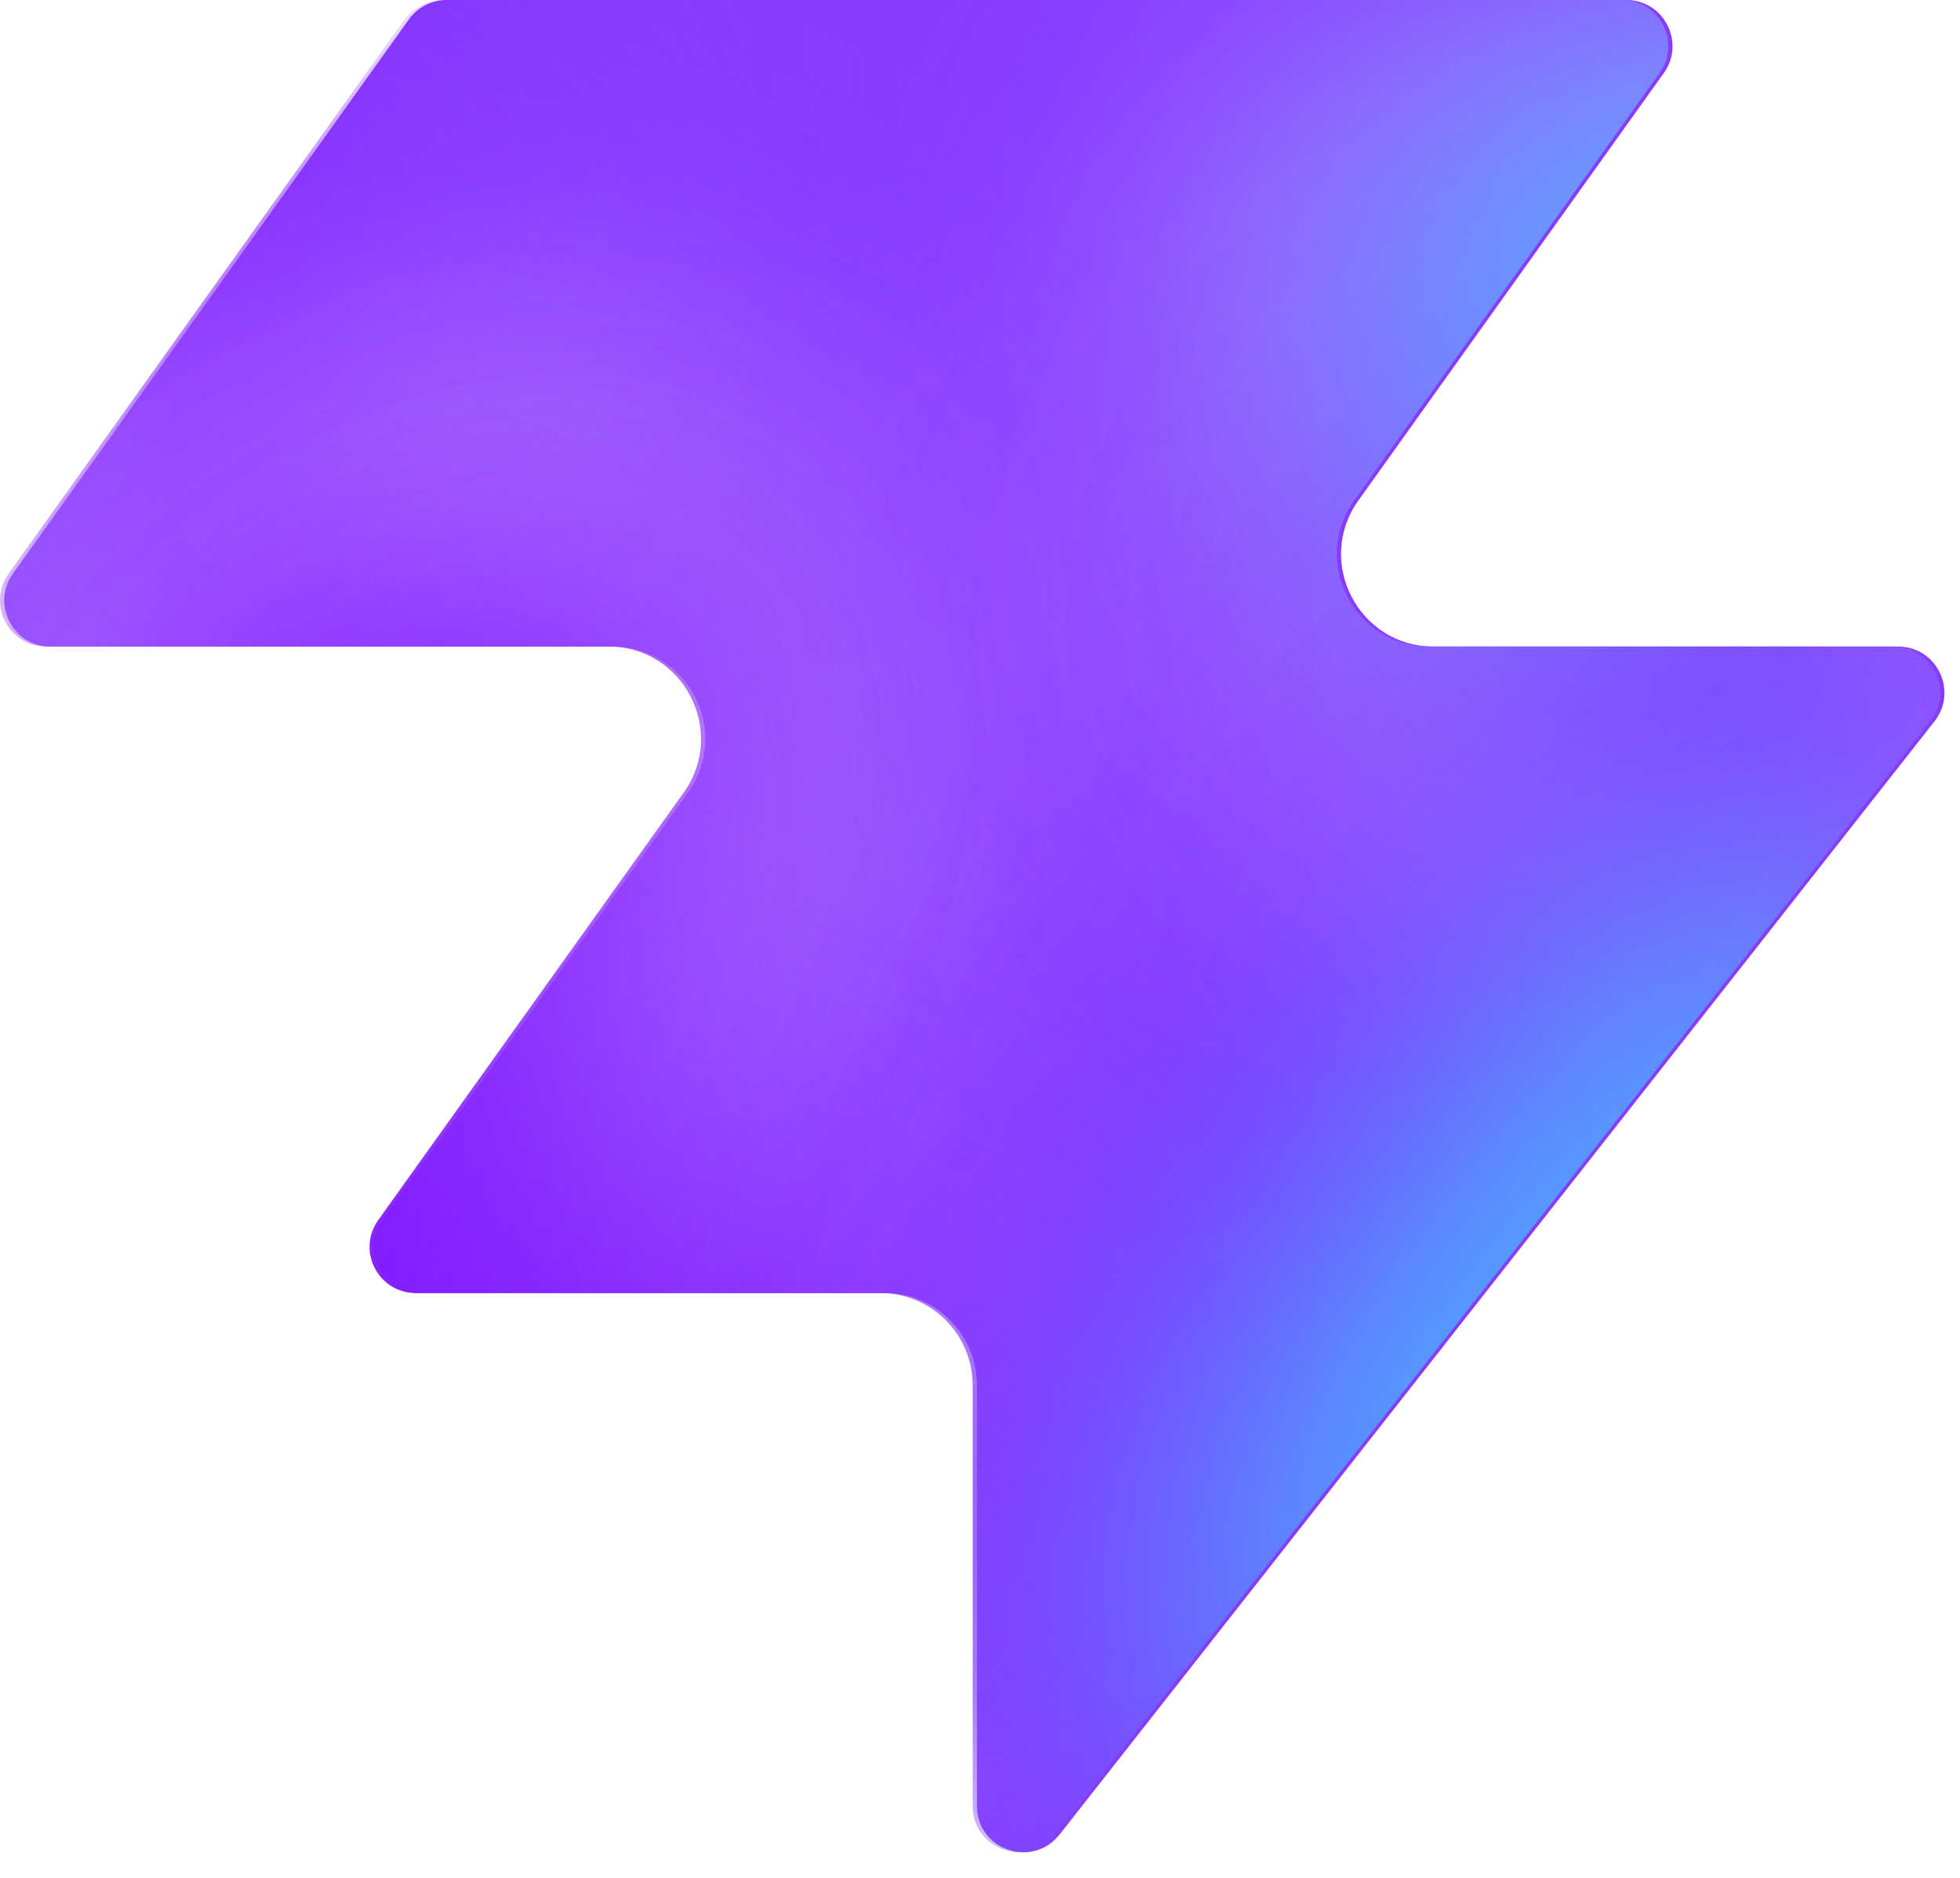
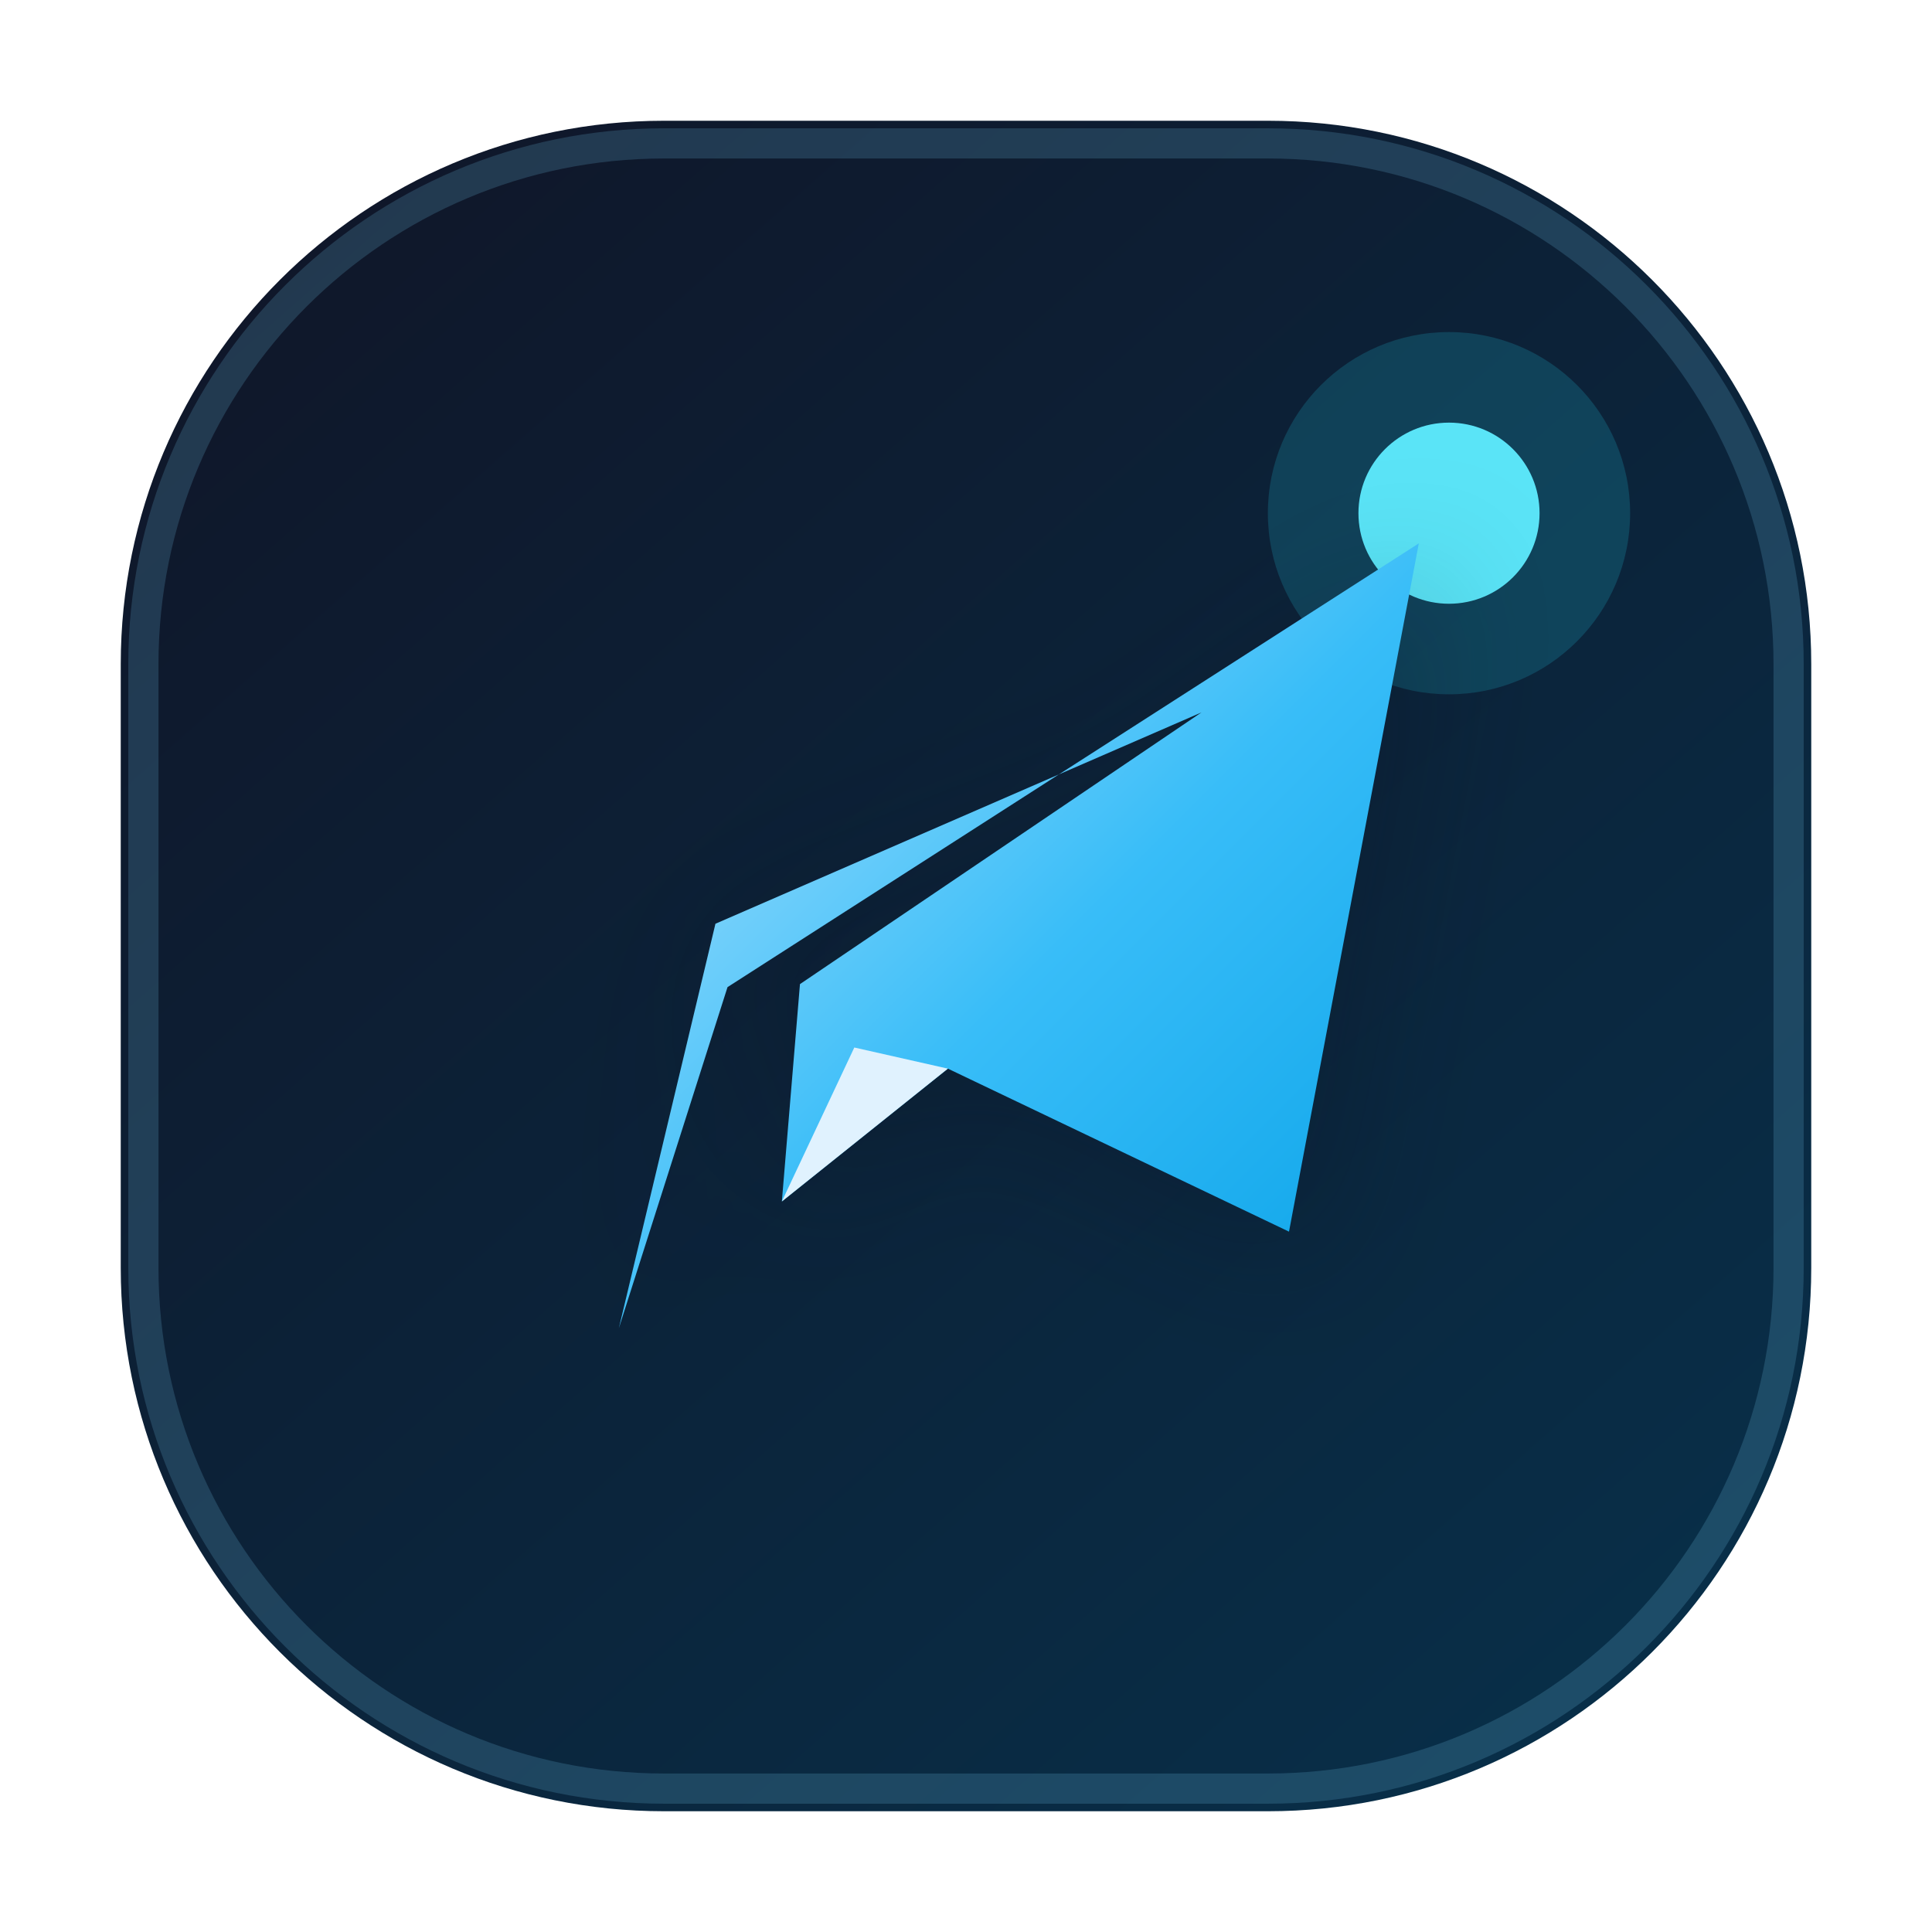
- <svg xmlns="http://www.w3.org/2000/svg" width="48" height="46" fill="none" viewBox="0 0 48 46">
-   <path fill="#863bff" d="M25.946 44.938c-.664.845-2.021.375-2.021-.698V33.937a2.26 2.26 0 0 0-2.262-2.262H10.287c-.92 0-1.456-1.04-.92-1.788l7.48-10.471c1.07-1.497 0-3.578-1.842-3.578H1.237c-.92 0-1.456-1.04-.92-1.788L10.013.474c.214-.297.556-.474.92-.474h28.894c.92 0 1.456 1.04.92 1.788l-7.48 10.471c-1.07 1.498 0 3.579 1.842 3.579h11.377c.943 0 1.473 1.088.89 1.83L25.947 44.94z" style="fill:#863bff;fill:color(display-p3 .525 .23 1);fill-opacity:1" />
-   <mask id="a" width="48" height="46" x="0" y="0" maskUnits="userSpaceOnUse" style="mask-type:alpha">
-     <path fill="#000" d="M25.842 44.938c-.664.844-2.021.375-2.021-.698V33.937a2.26 2.26 0 0 0-2.262-2.262H10.183c-.92 0-1.456-1.04-.92-1.788l7.48-10.471c1.07-1.498 0-3.579-1.842-3.579H1.133c-.92 0-1.456-1.04-.92-1.787L9.91.473c.214-.297.556-.474.92-.474h28.894c.92 0 1.456 1.04.92 1.788l-7.48 10.471c-1.07 1.498 0 3.578 1.842 3.578h11.377c.943 0 1.473 1.088.89 1.832L25.843 44.94z" style="fill:#000;fill-opacity:1" />
-   </mask>
-   <g mask="url(#a)">
-     <g filter="url(#b)">
-       <ellipse cx="5.508" cy="14.704" fill="#ede6ff" rx="5.508" ry="14.704" style="fill:#ede6ff;fill:color(display-p3 .927 .903 1);fill-opacity:1" transform="matrix(.00324 1 1 -.00324 -4.47 31.516)" />
-     </g>
-     <g filter="url(#c)">
-       <ellipse cx="10.399" cy="29.851" fill="#ede6ff" rx="10.399" ry="29.851" style="fill:#ede6ff;fill:color(display-p3 .927 .903 1);fill-opacity:1" transform="matrix(.00324 1 1 -.00324 -39.328 7.883)" />
-     </g>
-     <g filter="url(#d)">
-       <ellipse cx="5.508" cy="30.487" fill="#7e14ff" rx="5.508" ry="30.487" style="fill:#7e14ff;fill:color(display-p3 .492 .077 1);fill-opacity:1" transform="rotate(89.814 -25.913 -14.639)scale(1 -1)" />
-     </g>
-     <g filter="url(#e)">
-       <ellipse cx="5.508" cy="30.599" fill="#7e14ff" rx="5.508" ry="30.599" style="fill:#7e14ff;fill:color(display-p3 .492 .077 1);fill-opacity:1" transform="rotate(89.814 -32.644 -3.334)scale(1 -1)" />
-     </g>
-     <g filter="url(#f)">
-       <ellipse cx="5.508" cy="30.599" fill="#7e14ff" rx="5.508" ry="30.599" style="fill:#7e14ff;fill:color(display-p3 .492 .077 1);fill-opacity:1" transform="matrix(.00324 1 1 -.00324 -34.34 30.47)" />
-     </g>
-     <g filter="url(#g)">
-       <ellipse cx="14.072" cy="22.078" fill="#ede6ff" rx="14.072" ry="22.078" style="fill:#ede6ff;fill:color(display-p3 .927 .903 1);fill-opacity:1" transform="rotate(93.35 24.506 48.493)scale(-1 1)" />
-     </g>
-     <g filter="url(#h)">
-       <ellipse cx="3.47" cy="21.501" fill="#7e14ff" rx="3.47" ry="21.501" style="fill:#7e14ff;fill:color(display-p3 .492 .077 1);fill-opacity:1" transform="rotate(89.009 28.708 47.59)scale(-1 1)" />
-     </g>
-     <g filter="url(#i)">
-       <ellipse cx="3.47" cy="21.501" fill="#7e14ff" rx="3.47" ry="21.501" style="fill:#7e14ff;fill:color(display-p3 .492 .077 1);fill-opacity:1" transform="rotate(89.009 28.708 47.59)scale(-1 1)" />
-     </g>
-     <g filter="url(#j)">
-       <ellipse cx=".387" cy="8.972" fill="#7e14ff" rx="4.407" ry="29.108" style="fill:#7e14ff;fill:color(display-p3 .492 .077 1);fill-opacity:1" transform="rotate(39.51 .387 8.972)" />
-     </g>
-     <g filter="url(#k)">
-       <ellipse cx="47.523" cy="-6.092" fill="#7e14ff" rx="4.407" ry="29.108" style="fill:#7e14ff;fill:color(display-p3 .492 .077 1);fill-opacity:1" transform="rotate(37.892 47.523 -6.092)" />
-     </g>
-     <g filter="url(#l)">
-       <ellipse cx="41.412" cy="6.333" fill="#47bfff" rx="5.971" ry="9.665" style="fill:#47bfff;fill:color(display-p3 .28 .748 1);fill-opacity:1" transform="rotate(37.892 41.412 6.333)" />
-     </g>
-     <g filter="url(#m)">
-       <ellipse cx="-1.879" cy="38.332" fill="#7e14ff" rx="4.407" ry="29.108" style="fill:#7e14ff;fill:color(display-p3 .492 .077 1);fill-opacity:1" transform="rotate(37.892 -1.88 38.332)" />
-     </g>
-     <g filter="url(#n)">
-       <ellipse cx="-1.879" cy="38.332" fill="#7e14ff" rx="4.407" ry="29.108" style="fill:#7e14ff;fill:color(display-p3 .492 .077 1);fill-opacity:1" transform="rotate(37.892 -1.88 38.332)" />
-     </g>
-     <g filter="url(#o)">
-       <ellipse cx="35.651" cy="29.907" fill="#7e14ff" rx="4.407" ry="29.108" style="fill:#7e14ff;fill:color(display-p3 .492 .077 1);fill-opacity:1" transform="rotate(37.892 35.651 29.907)" />
-     </g>
-     <g filter="url(#p)">
-       <ellipse cx="38.418" cy="32.4" fill="#47bfff" rx="5.971" ry="15.297" style="fill:#47bfff;fill:color(display-p3 .28 .748 1);fill-opacity:1" transform="rotate(37.892 38.418 32.4)" />
-     </g>
-   </g>
+ <svg xmlns="http://www.w3.org/2000/svg" width="64" height="64" viewBox="0 0 64 64" fill="none">
  <defs>
-     <filter id="b" width="60.045" height="41.654" x="-19.77" y="16.149" color-interpolation-filters="sRGB" filterUnits="userSpaceOnUse">
+     <linearGradient id="bg" x1="10" y1="8" x2="54" y2="58" gradientUnits="userSpaceOnUse">
+       <stop stop-color="#0F172A" />
+       <stop offset="1" stop-color="#082F49" />
+     </linearGradient>
+     <linearGradient id="plane" x1="20" y1="19" x2="45" y2="44" gradientUnits="userSpaceOnUse">
+       <stop stop-color="#BAE6FD" />
+       <stop offset="0.55" stop-color="#38BDF8" />
+       <stop offset="1" stop-color="#0EA5E9" />
+     </linearGradient>
+     <filter id="glow" x="11" y="13" width="43" height="38" filterUnits="userSpaceOnUse" color-interpolation-filters="sRGB">
      <feFlood flood-opacity="0" result="BackgroundImageFix" />
-       <feBlend in="SourceGraphic" in2="BackgroundImageFix" result="shape" />
-       <feGaussianBlur result="effect1_foregroundBlur_2002_17158" stdDeviation="7.659" />
-     </filter>
-     <filter id="c" width="90.34" height="51.437" x="-54.613" y="-7.533" color-interpolation-filters="sRGB" filterUnits="userSpaceOnUse">
-       <feFlood flood-opacity="0" result="BackgroundImageFix" />
-       <feBlend in="SourceGraphic" in2="BackgroundImageFix" result="shape" />
-       <feGaussianBlur result="effect1_foregroundBlur_2002_17158" stdDeviation="7.659" />
-     </filter>
-     <filter id="d" width="79.355" height="29.4" x="-49.64" y="2.03" color-interpolation-filters="sRGB" filterUnits="userSpaceOnUse">
-       <feFlood flood-opacity="0" result="BackgroundImageFix" />
-       <feBlend in="SourceGraphic" in2="BackgroundImageFix" result="shape" />
-       <feGaussianBlur result="effect1_foregroundBlur_2002_17158" stdDeviation="4.596" />
-     </filter>
-     <filter id="e" width="79.579" height="29.4" x="-45.045" y="20.029" color-interpolation-filters="sRGB" filterUnits="userSpaceOnUse">
-       <feFlood flood-opacity="0" result="BackgroundImageFix" />
-       <feBlend in="SourceGraphic" in2="BackgroundImageFix" result="shape" />
-       <feGaussianBlur result="effect1_foregroundBlur_2002_17158" stdDeviation="4.596" />
-     </filter>
-     <filter id="f" width="79.579" height="29.4" x="-43.513" y="21.178" color-interpolation-filters="sRGB" filterUnits="userSpaceOnUse">
-       <feFlood flood-opacity="0" result="BackgroundImageFix" />
-       <feBlend in="SourceGraphic" in2="BackgroundImageFix" result="shape" />
-       <feGaussianBlur result="effect1_foregroundBlur_2002_17158" stdDeviation="4.596" />
-     </filter>
-     <filter id="g" width="74.749" height="58.852" x="15.756" y="-17.901" color-interpolation-filters="sRGB" filterUnits="userSpaceOnUse">
-       <feFlood flood-opacity="0" result="BackgroundImageFix" />
-       <feBlend in="SourceGraphic" in2="BackgroundImageFix" result="shape" />
-       <feGaussianBlur result="effect1_foregroundBlur_2002_17158" stdDeviation="7.659" />
-     </filter>
-     <filter id="h" width="61.377" height="25.362" x="23.548" y="2.284" color-interpolation-filters="sRGB" filterUnits="userSpaceOnUse">
-       <feFlood flood-opacity="0" result="BackgroundImageFix" />
-       <feBlend in="SourceGraphic" in2="BackgroundImageFix" result="shape" />
-       <feGaussianBlur result="effect1_foregroundBlur_2002_17158" stdDeviation="4.596" />
-     </filter>
-     <filter id="i" width="61.377" height="25.362" x="23.548" y="2.284" color-interpolation-filters="sRGB" filterUnits="userSpaceOnUse">
-       <feFlood flood-opacity="0" result="BackgroundImageFix" />
-       <feBlend in="SourceGraphic" in2="BackgroundImageFix" result="shape" />
-       <feGaussianBlur result="effect1_foregroundBlur_2002_17158" stdDeviation="4.596" />
-     </filter>
-     <filter id="j" width="56.045" height="63.649" x="-27.636" y="-22.853" color-interpolation-filters="sRGB" filterUnits="userSpaceOnUse">
-       <feFlood flood-opacity="0" result="BackgroundImageFix" />
-       <feBlend in="SourceGraphic" in2="BackgroundImageFix" result="shape" />
-       <feGaussianBlur result="effect1_foregroundBlur_2002_17158" stdDeviation="4.596" />
-     </filter>
-     <filter id="k" width="54.814" height="64.646" x="20.116" y="-38.415" color-interpolation-filters="sRGB" filterUnits="userSpaceOnUse">
-       <feFlood flood-opacity="0" result="BackgroundImageFix" />
-       <feBlend in="SourceGraphic" in2="BackgroundImageFix" result="shape" />
-       <feGaussianBlur result="effect1_foregroundBlur_2002_17158" stdDeviation="4.596" />
-     </filter>
-     <filter id="l" width="33.541" height="35.313" x="24.641" y="-11.323" color-interpolation-filters="sRGB" filterUnits="userSpaceOnUse">
-       <feFlood flood-opacity="0" result="BackgroundImageFix" />
-       <feBlend in="SourceGraphic" in2="BackgroundImageFix" result="shape" />
-       <feGaussianBlur result="effect1_foregroundBlur_2002_17158" stdDeviation="4.596" />
-     </filter>
-     <filter id="m" width="54.814" height="64.646" x="-29.286" y="6.009" color-interpolation-filters="sRGB" filterUnits="userSpaceOnUse">
-       <feFlood flood-opacity="0" result="BackgroundImageFix" />
-       <feBlend in="SourceGraphic" in2="BackgroundImageFix" result="shape" />
-       <feGaussianBlur result="effect1_foregroundBlur_2002_17158" stdDeviation="4.596" />
-     </filter>
-     <filter id="n" width="54.814" height="64.646" x="-29.286" y="6.009" color-interpolation-filters="sRGB" filterUnits="userSpaceOnUse">
-       <feFlood flood-opacity="0" result="BackgroundImageFix" />
-       <feBlend in="SourceGraphic" in2="BackgroundImageFix" result="shape" />
-       <feGaussianBlur result="effect1_foregroundBlur_2002_17158" stdDeviation="4.596" />
-     </filter>
-     <filter id="o" width="54.814" height="64.646" x="8.244" y="-2.416" color-interpolation-filters="sRGB" filterUnits="userSpaceOnUse">
-       <feFlood flood-opacity="0" result="BackgroundImageFix" />
-       <feBlend in="SourceGraphic" in2="BackgroundImageFix" result="shape" />
-       <feGaussianBlur result="effect1_foregroundBlur_2002_17158" stdDeviation="4.596" />
-     </filter>
-     <filter id="p" width="39.409" height="43.623" x="18.713" y="10.588" color-interpolation-filters="sRGB" filterUnits="userSpaceOnUse">
-       <feFlood flood-opacity="0" result="BackgroundImageFix" />
-       <feBlend in="SourceGraphic" in2="BackgroundImageFix" result="shape" />
-       <feGaussianBlur result="effect1_foregroundBlur_2002_17158" stdDeviation="4.596" />
+       <feGaussianBlur in="SourceGraphic" stdDeviation="2.2" />
    </filter>
  </defs>
+   <rect x="4" y="4" width="56" height="56" rx="18" fill="url(#bg)" />
+   <rect x="4.75" y="4.75" width="54.5" height="54.5" rx="17.25" stroke="#7DD3FC" stroke-opacity="0.18" />
+   <circle cx="48" cy="17" r="3" fill="#67E8F9" />
+   <circle cx="48" cy="17" r="6" fill="#22D3EE" opacity="0.18" />
+   <path d="M20.5 45.5L24.3 33.8L48 18.5L43.5 42L31.7 36.3L26.1 40.9L26.8 33.2L40.6 23.8L23.8 31.1L20.5 45.5Z" fill="#0B1120" opacity="0.24" filter="url(#glow)" />
+   <path d="M20.5 44L24.1 32.7L47 18L42.7 40.8L31.4 35.4L25.9 39.8L26.5 32.6L39.8 23.6L23.7 30.6L20.5 44Z" fill="url(#plane)" />
+   <path d="M25.9 39.8L28.3 34.7L31.4 35.4L25.9 39.8Z" fill="#E0F2FE" />
</svg>
